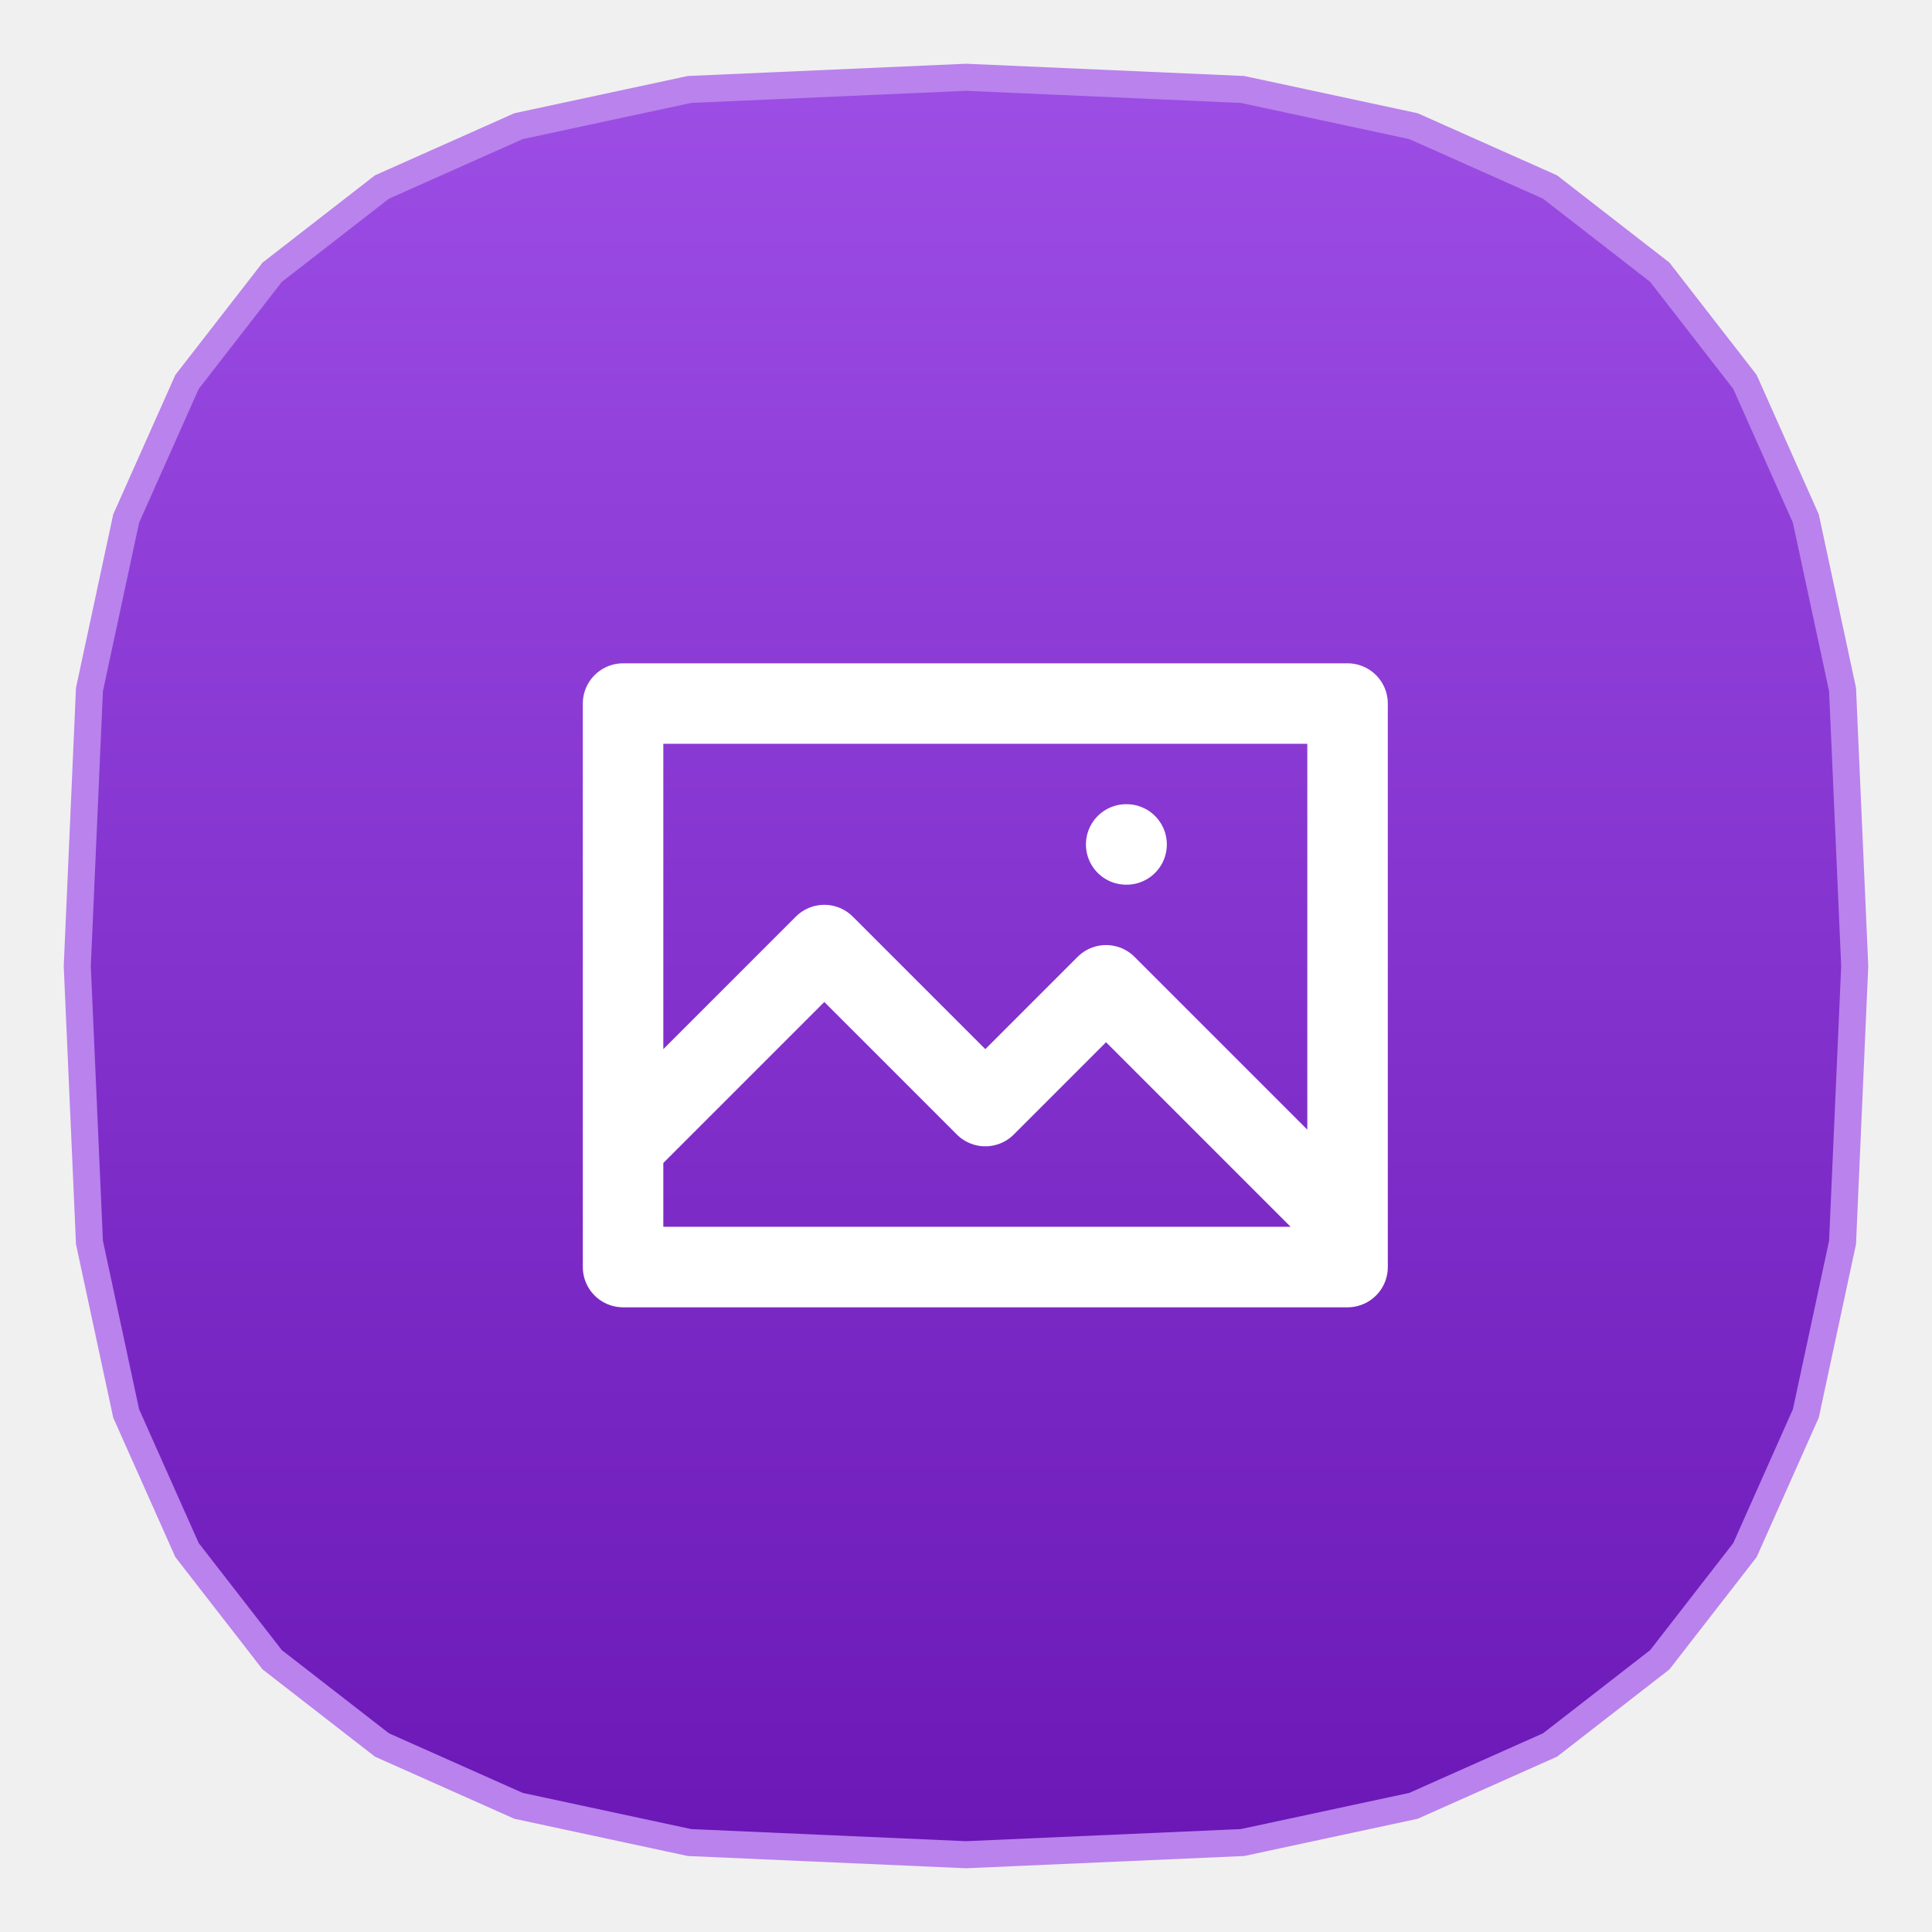
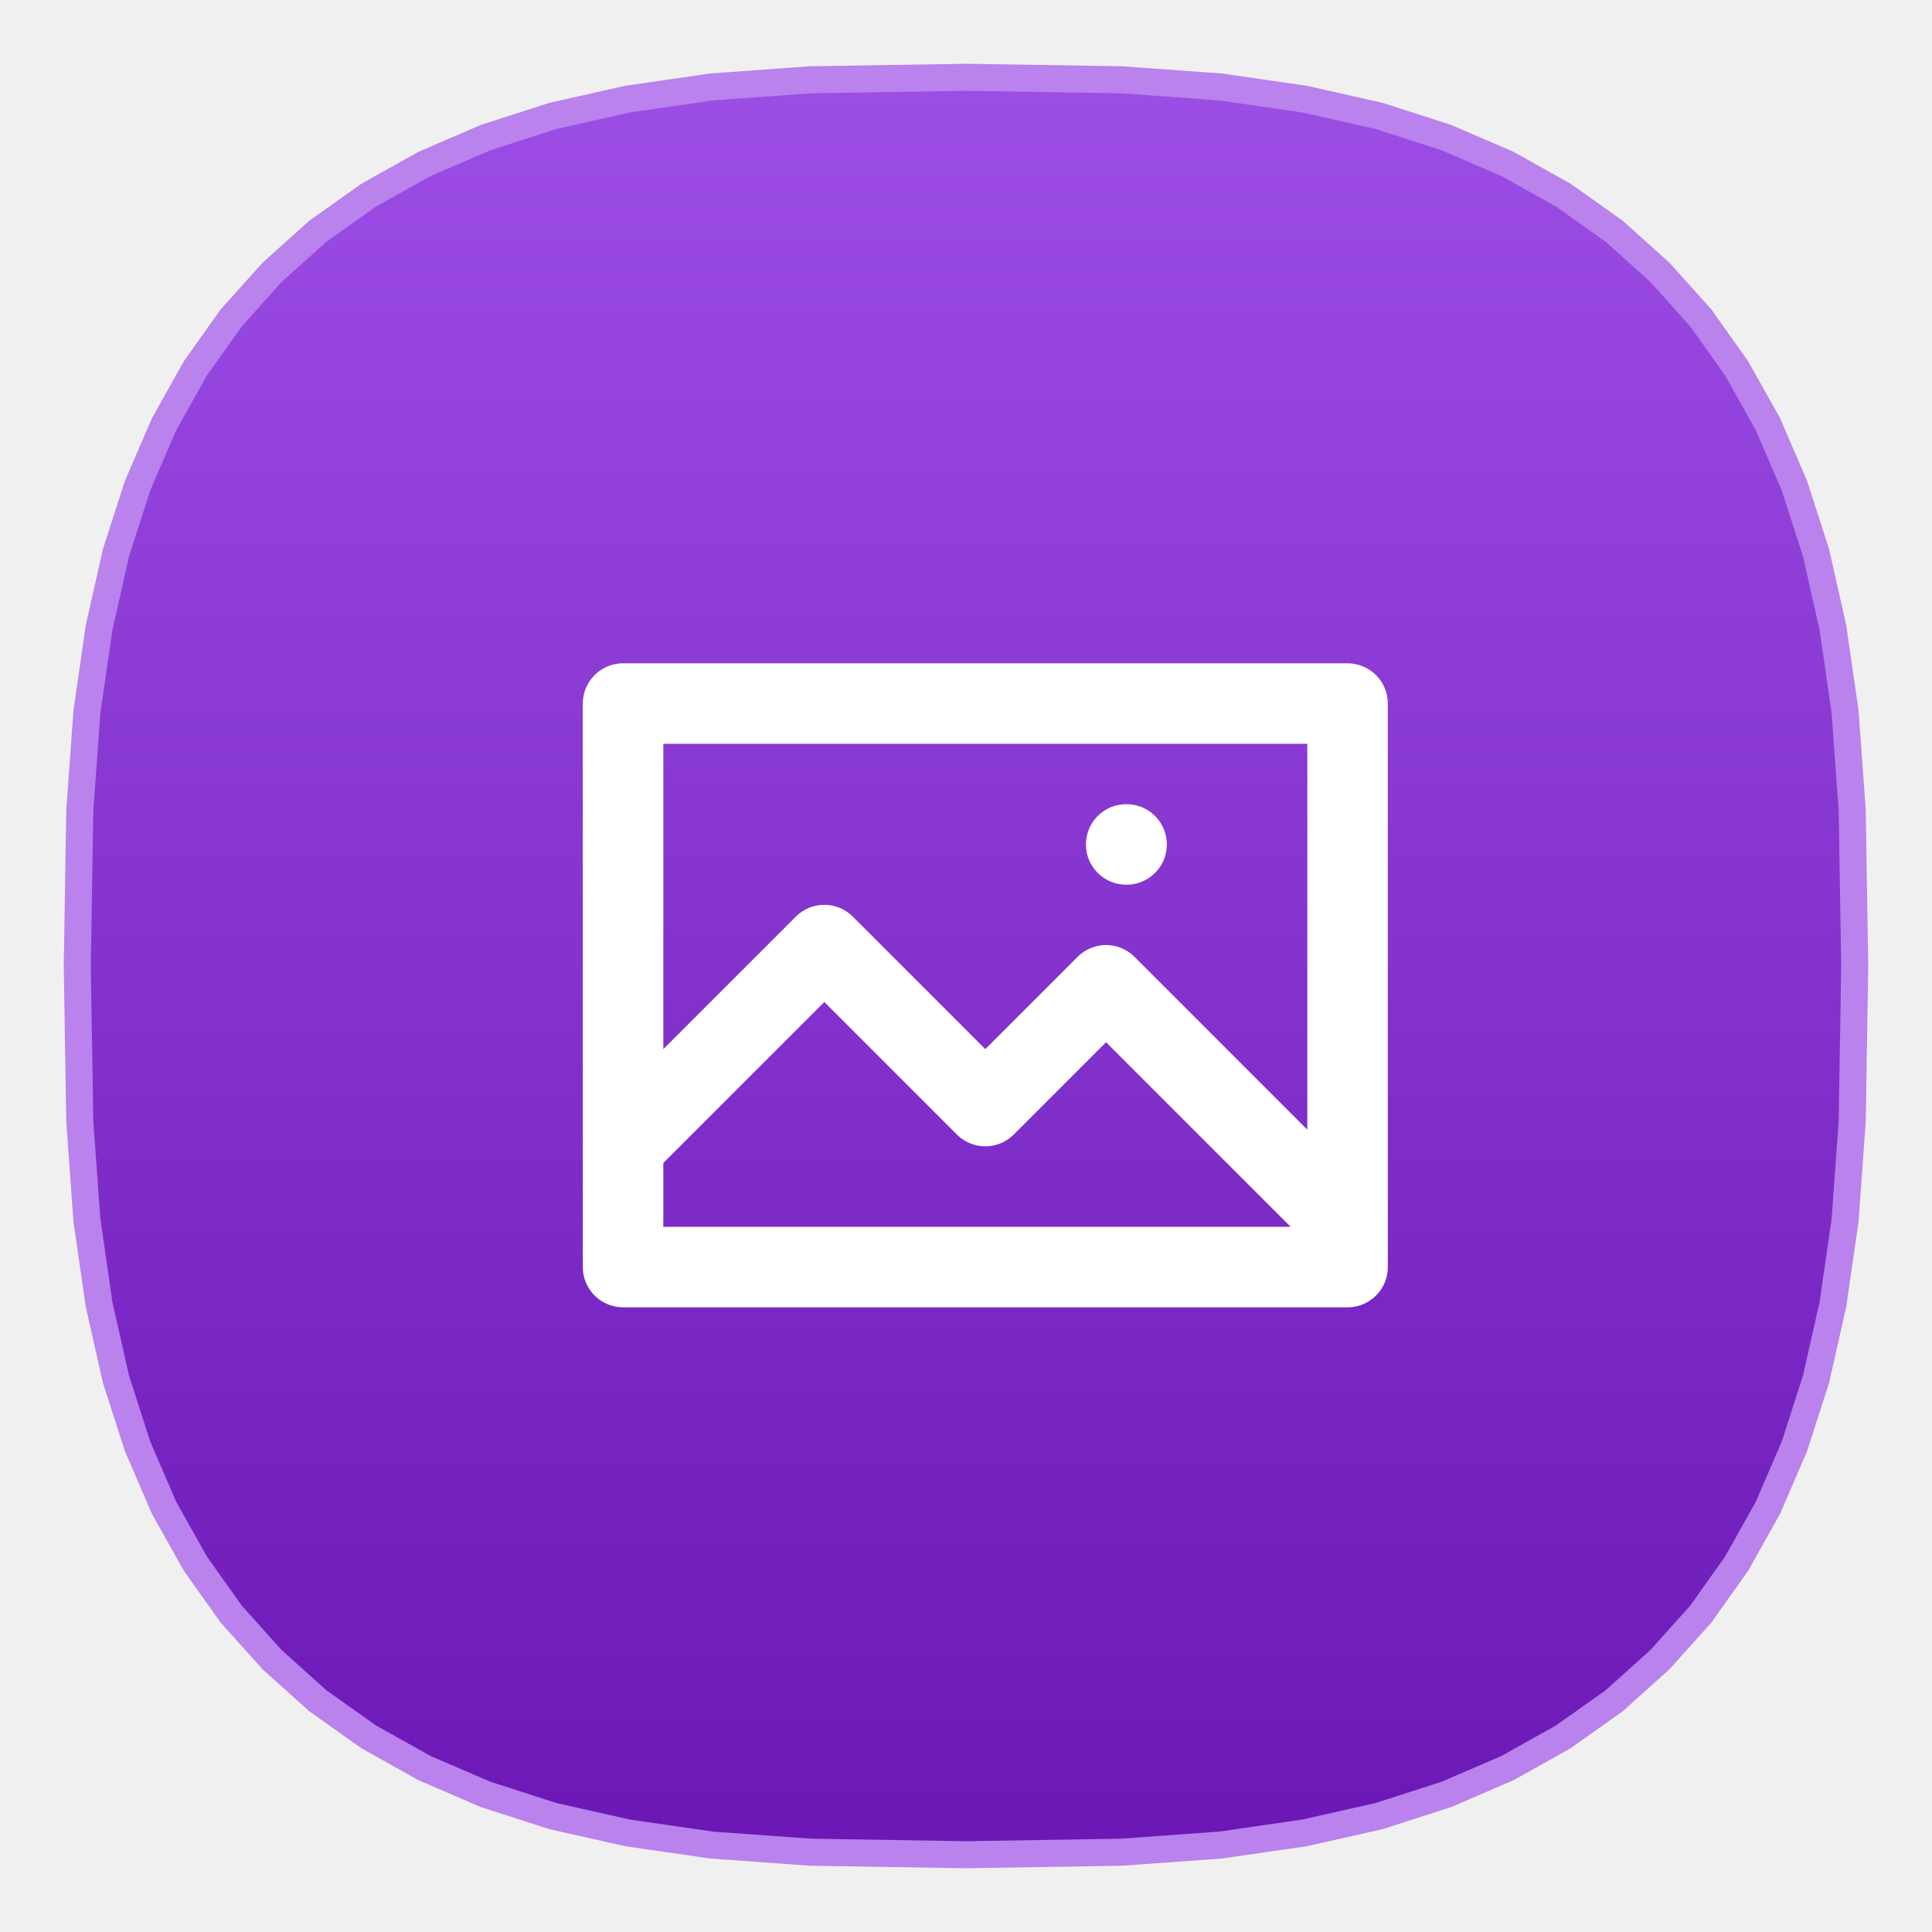
<svg xmlns="http://www.w3.org/2000/svg" viewBox="0 0 100 100" width="100" height="100">
  <defs>
    <linearGradient id="g" x1="0" y1="0" x2="0" y2="1">
      <stop offset="0" stop-color="#9D4EE5" />
      <stop offset="1" stop-color="#6A17B6" />
    </linearGradient>
  </defs>
-   <path d="M96.00 50.00 L95.37 64.31 L93.47 73.16 L90.32 80.23 L85.91 85.91 L80.23 90.32 L73.16 93.47 L64.31 95.37 L50.00 96.00 L35.69 95.37 L26.84 93.47 L19.77 90.32 L14.09 85.91 L9.68 80.23 L6.53 73.16 L4.63 64.31 L4.00 50.00 L4.63 35.69 L6.53 26.84 L9.68 19.77 L14.09 14.09 L19.77 9.68 L26.84 6.53 L35.69 4.63 L50.00 4.00 L64.31 4.63 L73.16 6.53 L80.23 9.68 L85.91 14.09 L90.32 19.77 L93.47 26.84 L95.37 35.69Z" fill="url(#g)" stroke="#BA82EC" stroke-width="1.4" />
+   <path d="M96.00 50.00 L95.87 58.05 L95.50 63.17 L94.87 67.52 L94.00 71.38 L92.88 74.86 L91.51 78.04 L89.89 80.93 L88.03 83.55 L85.91 85.91 L83.55 88.03 L80.93 89.89 L78.04 91.51 L74.86 92.88 L71.38 94.00 L67.52 94.87 L63.17 95.50 L58.05 95.87 L50.00 96.00 L41.95 95.87 L36.83 95.50 L32.48 94.87 L28.62 94.00 L25.14 92.88 L21.96 91.51 L19.07 89.89 L16.45 88.03 L14.09 85.91 L11.97 83.55 L10.11 80.93 L8.49 78.04 L7.12 74.86 L6.00 71.38 L5.13 67.52 L4.50 63.17 L4.13 58.05 L4.00 50.00 L4.13 41.95 L4.50 36.83 L5.13 32.48 L6.00 28.62 L7.12 25.14 L8.49 21.96 L10.11 19.07 L11.97 16.45 L14.09 14.09 L16.45 11.97 L19.07 10.11 L21.96 8.49 L25.14 7.12 L28.62 6.00 L32.48 5.13 L36.83 4.50 L41.95 4.13 L50.00 4.00 L58.05 4.13 L63.17 4.50 L67.52 5.13 L71.38 6.00 L74.86 7.12 L78.04 8.49 L80.93 10.11 L83.55 11.97 L85.91 14.09 L88.03 16.45 L89.89 19.07 L91.51 21.96 L92.88 25.14 L94.00 28.62 L94.87 32.48 L95.50 36.83 L95.87 41.95Z" fill="url(#g)" stroke="#BA82EC" stroke-width="1.4" />
  <g transform="translate(26 26) scale(2.0833)" fill="none" stroke="#FFFFFF" stroke-width="2" stroke-linecap="round" stroke-linejoin="round">
    <path d="M3.00 5.00L21.00 5.00L21.00 19.00L3.00 19.00ZM3.00 16.00L8.00 11.00L12.00 15.00L15.00 12.00L21.00 18.00M15.50 8.50L15.51 8.50" />
  </g>
</svg>
